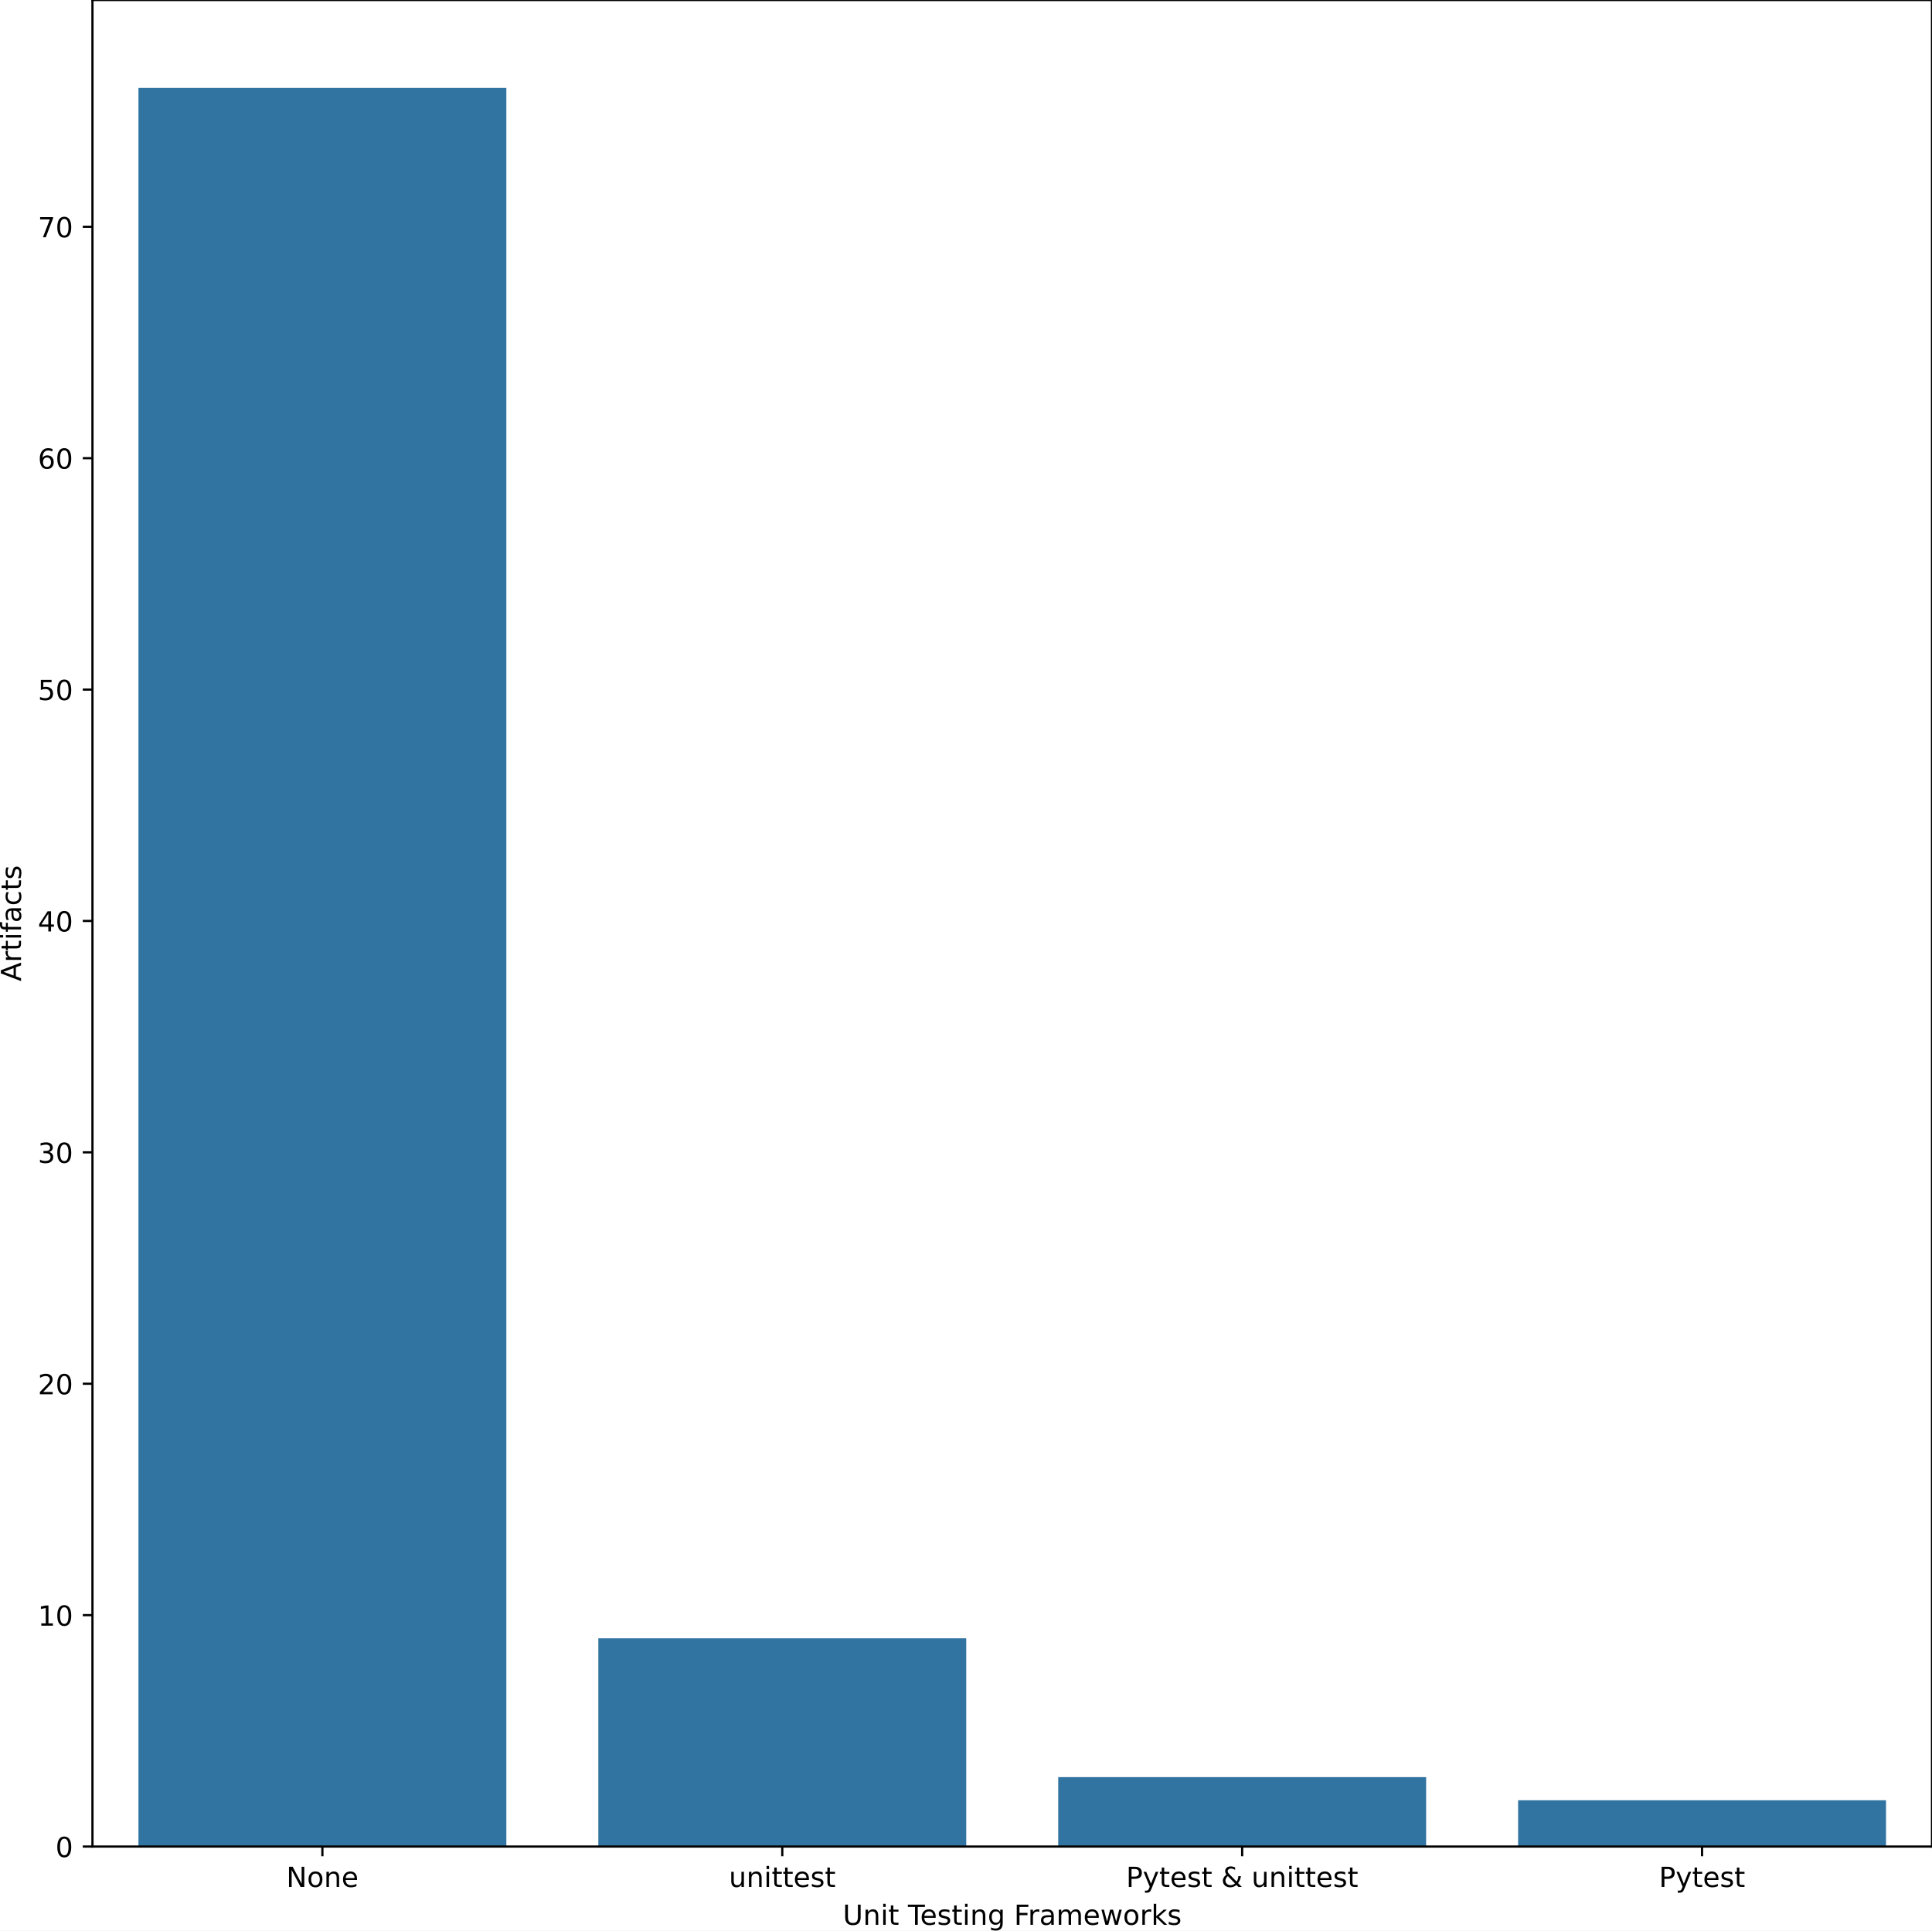
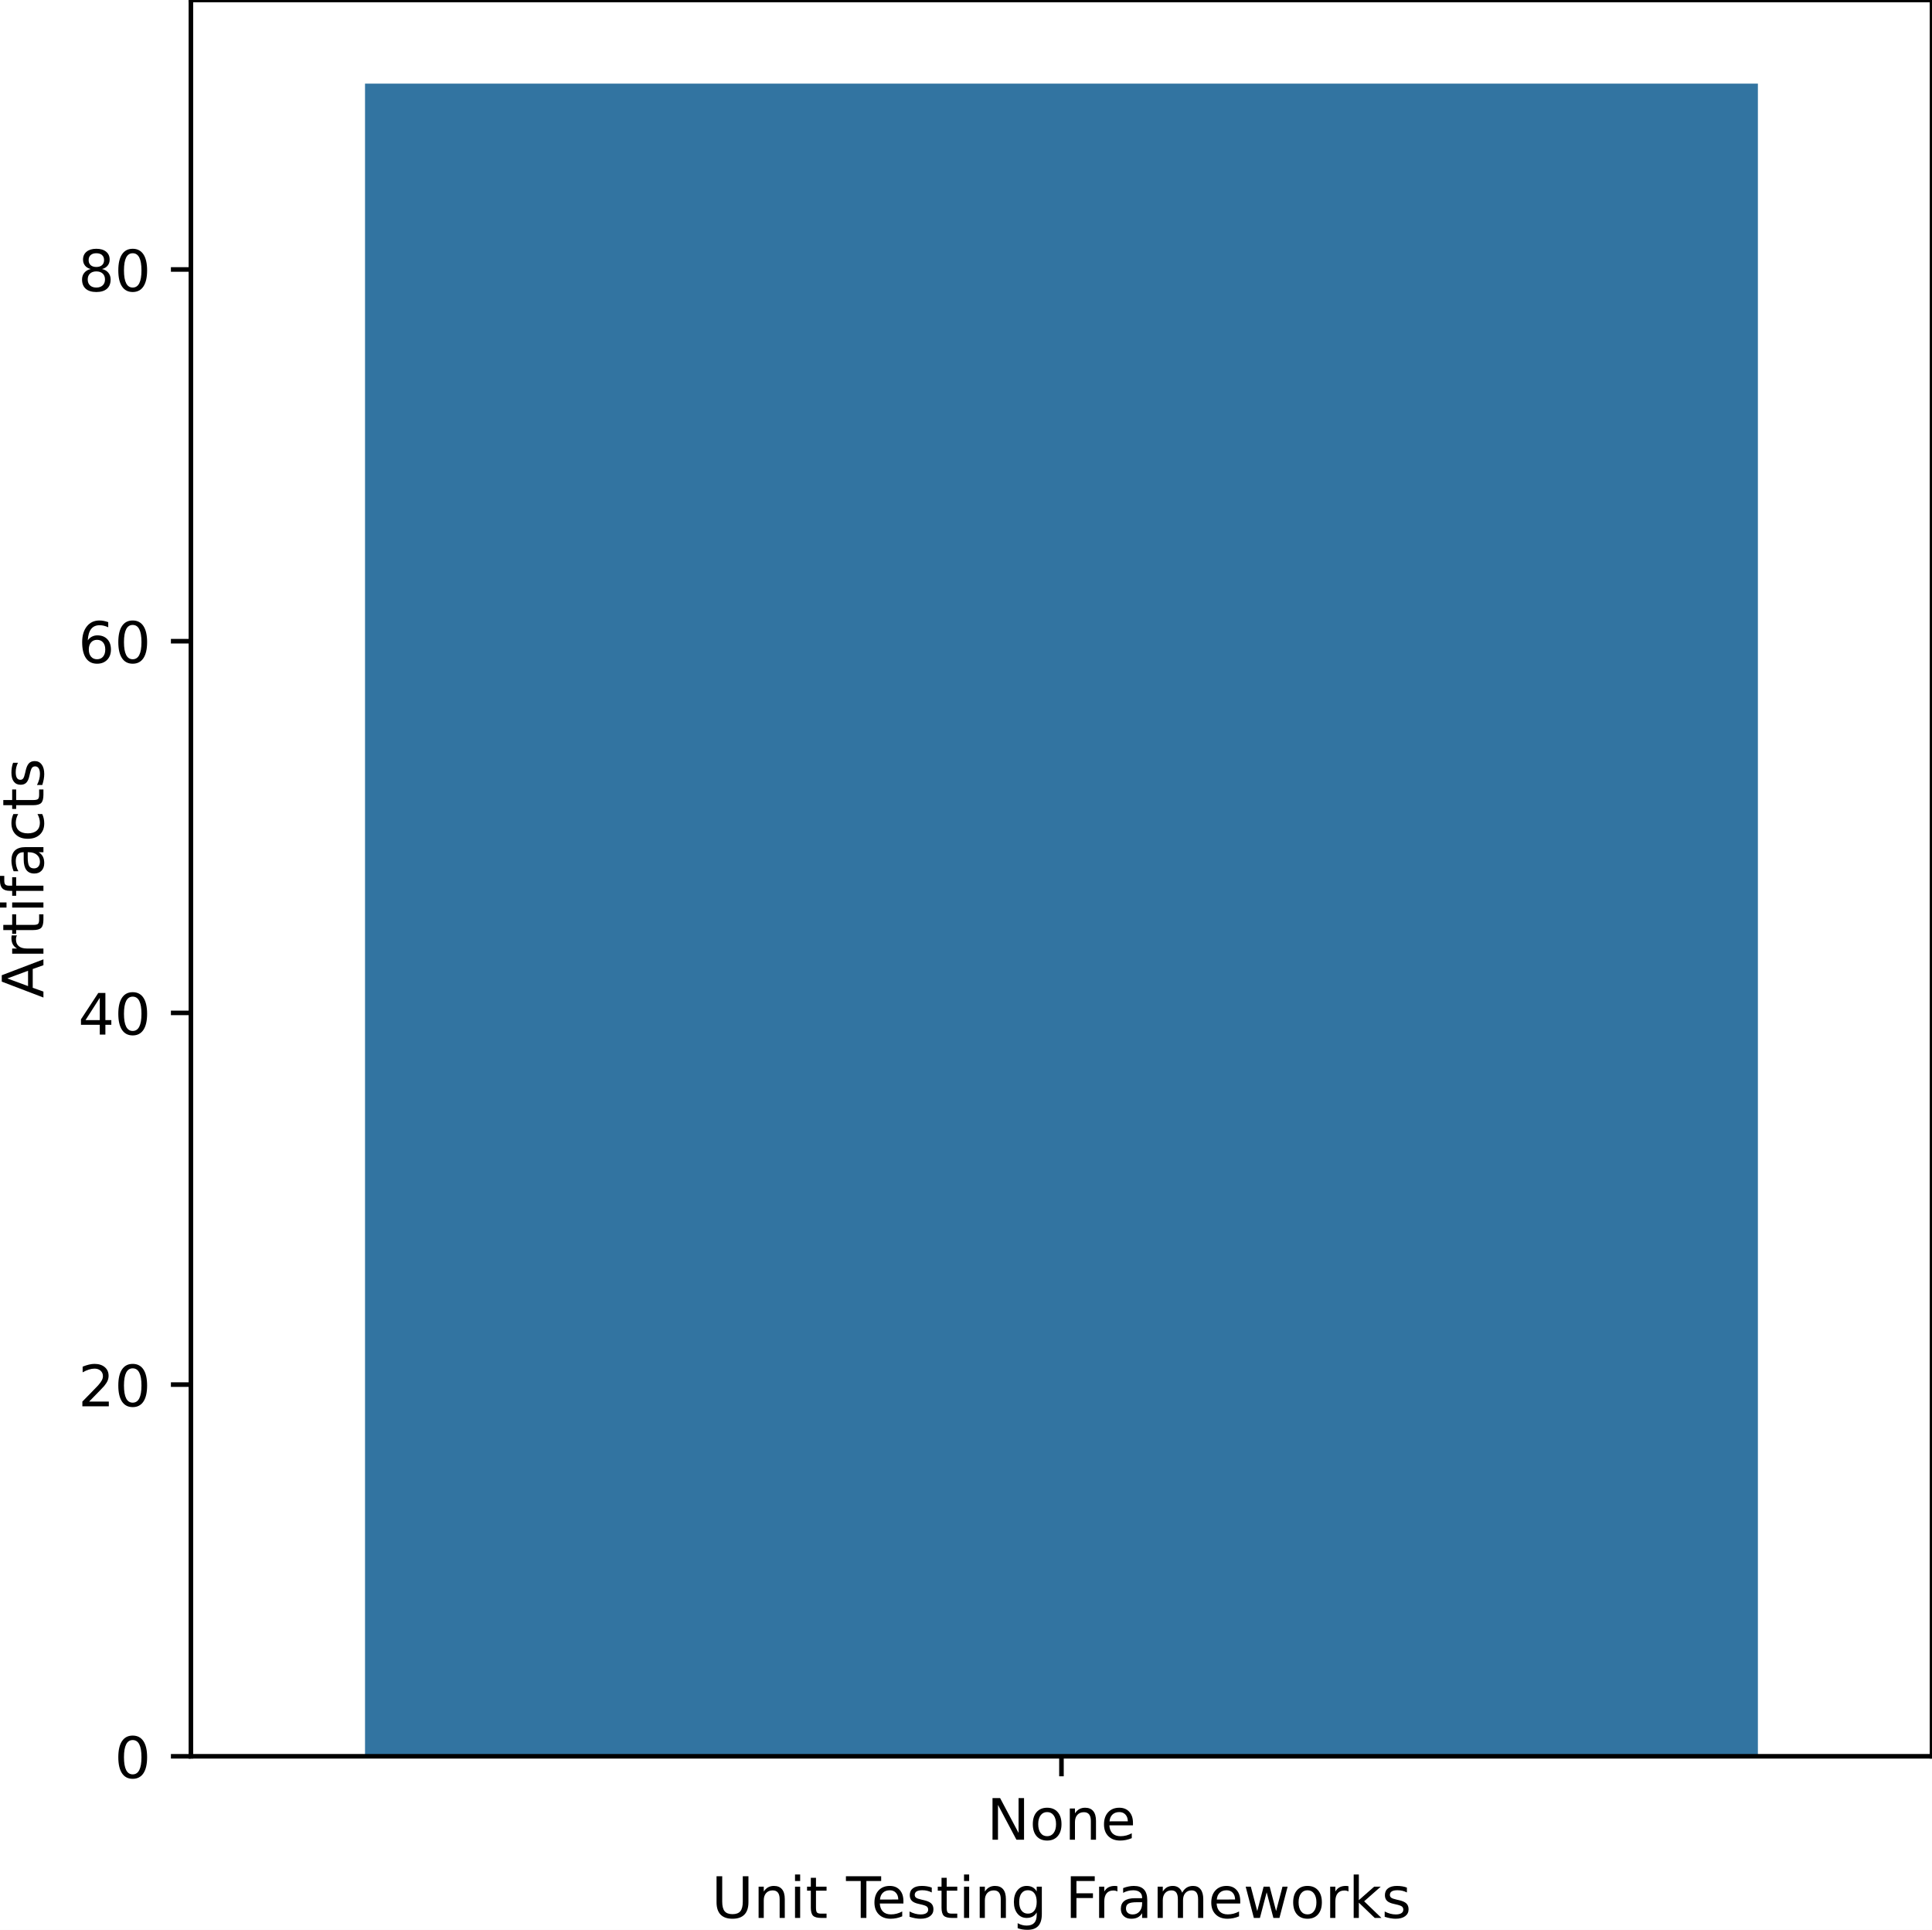
- <svg xmlns="http://www.w3.org/2000/svg" xmlns:xlink="http://www.w3.org/1999/xlink" width="698.033pt" height="697.596pt" viewBox="0 0 698.033 697.596" version="1.1">
+ <svg xmlns="http://www.w3.org/2000/svg" xmlns:xlink="http://www.w3.org/1999/xlink" width="338.033pt" height="337.596pt" viewBox="0 0 338.033 337.596" version="1.1">
  <defs>
    <style type="text/css">*{stroke-linejoin: round; stroke-linecap: butt}</style>
  </defs>
  <g id="figure_1">
    <g id="patch_1">
-       <path d="M 0 697.596  L 698.033 697.596  L 698.033 0  L 0 0  z " style="fill: #ffffff" />
+       <path d="M 0 337.596  L 338.033 337.596  L 338.033 0  L 0 0  z " style="fill: #ffffff" />
    </g>
    <g id="axes_1">
      <g id="patch_2">
-         <path d="M 33.403 667.24  L 698.033 667.24  L 698.033 -0  L 33.403 -0  z " style="fill: #ffffff" />
+         <path d="M 33.403 307.24  L 338.033 307.24  L 338.033 0  L 33.403 0  z " style="fill: #ffffff" />
      </g>
      <g id="patch_3">
-         <path d="M 50.019 667.24  L 182.945 667.24  L 182.945 31.773  L 50.019 31.773  z " clip-path="url(#p5f23eb0563)" style="fill: #3274a1" />
-       </g>
-       <g id="patch_4">
-         <path d="M 216.176 667.24  L 349.102 667.24  L 349.102 591.987  L 216.176 591.987  z " clip-path="url(#p5f23eb0563)" style="fill: #3274a1" />
-       </g>
-       <g id="patch_5">
-         <path d="M 382.334 667.24  L 515.26 667.24  L 515.26 642.156  L 382.334 642.156  z " clip-path="url(#p5f23eb0563)" style="fill: #3274a1" />
-       </g>
-       <g id="patch_6">
-         <path d="M 548.491 667.24  L 681.417 667.24  L 681.417 650.517  L 548.491 650.517  z " clip-path="url(#p5f23eb0563)" style="fill: #3274a1" />
+         <path d="M 63.866 307.24  L 307.57 307.24  L 307.57 14.63  L 63.866 14.63  z " clip-path="url(#p511c95e723)" style="fill: #3274a1" />
      </g>
      <g id="matplotlib.axis_1">
        <g id="xtick_1">
          <g id="line2d_1">
            <defs>
-               <path id="m8922f28fca" d="M 0 0  L 0 3.5  " style="stroke: #000000; stroke-width: 0.8" />
-             </defs>
-             <g>
-               <use xlink:href="#m8922f28fca" x="116.482" y="667.24" style="stroke: #000000; stroke-width: 0.8" />
+               <path id="me6d5d1c2d3" d="M 0 0  L 0 3.5  " style="stroke: #000000; stroke-width: 0.8" />
+             </defs>
+             <g>
+               <use xlink:href="#me6d5d1c2d3" x="185.718" y="307.24" style="stroke: #000000; stroke-width: 0.8" />
            </g>
          </g>
          <g id="text_1">
-             <g transform="translate(103.4366 681.8384) scale(0.1 -0.1)">
+             <g transform="translate(172.6728 321.8384) scale(0.1 -0.1)">
              <defs>
                <path id="DejaVuSans-4e" d="M 628 4666  L 1478 4666  L 3547 763  L 3547 4666  L 4159 4666  L 4159 0  L 3309 0  L 1241 3903  L 1241 0  L 628 0  L 628 4666  z " transform="scale(0.015625)" />
                <path id="DejaVuSans-6f" d="M 1959 3097  Q 1497 3097 1228 2736  Q 959 2375 959 1747  Q 959 1119 1226 758  Q 1494 397 1959 397  Q 2419 397 2687 759  Q 2956 1122 2956 1747  Q 2956 2369 2687 2733  Q 2419 3097 1959 3097  z M 1959 3584  Q 2709 3584 3137 3096  Q 3566 2609 3566 1747  Q 3566 888 3137 398  Q 2709 -91 1959 -91  Q 1206 -91 779 398  Q 353 888 353 1747  Q 353 2609 779 3096  Q 1206 3584 1959 3584  z " transform="scale(0.015625)" />
                <path id="DejaVuSans-6e" d="M 3513 2113  L 3513 0  L 2938 0  L 2938 2094  Q 2938 2591 2744 2837  Q 2550 3084 2163 3084  Q 1697 3084 1428 2787  Q 1159 2491 1159 1978  L 1159 0  L 581 0  L 581 3500  L 1159 3500  L 1159 2956  Q 1366 3272 1645 3428  Q 1925 3584 2291 3584  Q 2894 3584 3203 3211  Q 3513 2838 3513 2113  z " transform="scale(0.015625)" />
                <path id="DejaVuSans-65" d="M 3597 1894  L 3597 1613  L 953 1613  Q 991 1019 1311 708  Q 1631 397 2203 397  Q 2534 397 2845 478  Q 3156 559 3463 722  L 3463 178  Q 3153 47 2828 -22  Q 2503 -91 2169 -91  Q 1331 -91 842 396  Q 353 884 353 1716  Q 353 2575 817 3079  Q 1281 3584 2069 3584  Q 2775 3584 3186 3129  Q 3597 2675 3597 1894  z M 3022 2063  Q 3016 2534 2758 2815  Q 2500 3097 2075 3097  Q 1594 3097 1305 2825  Q 1016 2553 972 2059  L 3022 2063  z " transform="scale(0.015625)" />
              </defs>
              <use xlink:href="#DejaVuSans-4e" />
              <use xlink:href="#DejaVuSans-6f" x="74.805" />
              <use xlink:href="#DejaVuSans-6e" x="135.986" />
              <use xlink:href="#DejaVuSans-65" x="199.365" />
            </g>
          </g>
        </g>
-         <g id="xtick_2">
-           <g id="line2d_2">
-             <g>
-               <use xlink:href="#m8922f28fca" x="282.639" y="667.24" style="stroke: #000000; stroke-width: 0.8" />
-             </g>
-           </g>
-           <g id="text_2">
-             <g transform="translate(263.3511 681.8384) scale(0.1 -0.1)">
-               <defs>
-                 <path id="DejaVuSans-75" d="M 544 1381  L 544 3500  L 1119 3500  L 1119 1403  Q 1119 906 1312 657  Q 1506 409 1894 409  Q 2359 409 2629 706  Q 2900 1003 2900 1516  L 2900 3500  L 3475 3500  L 3475 0  L 2900 0  L 2900 538  Q 2691 219 2414 64  Q 2138 -91 1772 -91  Q 1169 -91 856 284  Q 544 659 544 1381  z M 1991 3584  L 1991 3584  z " transform="scale(0.015625)" />
-                 <path id="DejaVuSans-69" d="M 603 3500  L 1178 3500  L 1178 0  L 603 0  L 603 3500  z M 603 4863  L 1178 4863  L 1178 4134  L 603 4134  L 603 4863  z " transform="scale(0.015625)" />
-                 <path id="DejaVuSans-74" d="M 1172 4494  L 1172 3500  L 2356 3500  L 2356 3053  L 1172 3053  L 1172 1153  Q 1172 725 1289 603  Q 1406 481 1766 481  L 2356 481  L 2356 0  L 1766 0  Q 1100 0 847 248  Q 594 497 594 1153  L 594 3053  L 172 3053  L 172 3500  L 594 3500  L 594 4494  L 1172 4494  z " transform="scale(0.015625)" />
-                 <path id="DejaVuSans-73" d="M 2834 3397  L 2834 2853  Q 2591 2978 2328 3040  Q 2066 3103 1784 3103  Q 1356 3103 1142 2972  Q 928 2841 928 2578  Q 928 2378 1081 2264  Q 1234 2150 1697 2047  L 1894 2003  Q 2506 1872 2764 1633  Q 3022 1394 3022 966  Q 3022 478 2636 193  Q 2250 -91 1575 -91  Q 1294 -91 989 -36  Q 684 19 347 128  L 347 722  Q 666 556 975 473  Q 1284 391 1588 391  Q 1994 391 2212 530  Q 2431 669 2431 922  Q 2431 1156 2273 1281  Q 2116 1406 1581 1522  L 1381 1569  Q 847 1681 609 1914  Q 372 2147 372 2553  Q 372 3047 722 3315  Q 1072 3584 1716 3584  Q 2034 3584 2315 3537  Q 2597 3491 2834 3397  z " transform="scale(0.015625)" />
-               </defs>
-               <use xlink:href="#DejaVuSans-75" />
-               <use xlink:href="#DejaVuSans-6e" x="63.379" />
-               <use xlink:href="#DejaVuSans-69" x="126.758" />
-               <use xlink:href="#DejaVuSans-74" x="154.541" />
-               <use xlink:href="#DejaVuSans-74" x="193.75" />
-               <use xlink:href="#DejaVuSans-65" x="232.959" />
-               <use xlink:href="#DejaVuSans-73" x="294.482" />
-               <use xlink:href="#DejaVuSans-74" x="346.582" />
-             </g>
-           </g>
-         </g>
-         <g id="xtick_3">
-           <g id="line2d_3">
-             <g>
-               <use xlink:href="#m8922f28fca" x="448.797" y="667.24" style="stroke: #000000; stroke-width: 0.8" />
-             </g>
-           </g>
-           <g id="text_3">
-             <g transform="translate(406.8555 681.8384) scale(0.1 -0.1)">
-               <defs>
-                 <path id="DejaVuSans-50" d="M 1259 4147  L 1259 2394  L 2053 2394  Q 2494 2394 2734 2622  Q 2975 2850 2975 3272  Q 2975 3691 2734 3919  Q 2494 4147 2053 4147  L 1259 4147  z M 628 4666  L 2053 4666  Q 2838 4666 3239 4311  Q 3641 3956 3641 3272  Q 3641 2581 3239 2228  Q 2838 1875 2053 1875  L 1259 1875  L 1259 0  L 628 0  L 628 4666  z " transform="scale(0.015625)" />
-                 <path id="DejaVuSans-79" d="M 2059 -325  Q 1816 -950 1584 -1140  Q 1353 -1331 966 -1331  L 506 -1331  L 506 -850  L 844 -850  Q 1081 -850 1212 -737  Q 1344 -625 1503 -206  L 1606 56  L 191 3500  L 800 3500  L 1894 763  L 2988 3500  L 3597 3500  L 2059 -325  z " transform="scale(0.015625)" />
-                 <path id="DejaVuSans-20" transform="scale(0.015625)" />
-                 <path id="DejaVuSans-26" d="M 1556 2509  Q 1272 2256 1139 2004  Q 1006 1753 1006 1478  Q 1006 1022 1337 719  Q 1669 416 2169 416  Q 2466 416 2725 514  Q 2984 613 3213 813  L 1556 2509  z M 1997 2859  L 3584 1234  Q 3769 1513 3872 1830  Q 3975 2147 3994 2503  L 4575 2503  Q 4538 2091 4375 1687  Q 4213 1284 3922 891  L 4794 0  L 4006 0  L 3559 459  Q 3234 181 2878 45  Q 2522 -91 2113 -91  Q 1359 -91 881 339  Q 403 769 403 1441  Q 403 1841 612 2192  Q 822 2544 1241 2853  Q 1091 3050 1012 3245  Q 934 3441 934 3628  Q 934 4134 1281 4442  Q 1628 4750 2203 4750  Q 2463 4750 2720 4694  Q 2978 4638 3244 4525  L 3244 3956  Q 2972 4103 2725 4179  Q 2478 4256 2266 4256  Q 1938 4256 1733 4082  Q 1528 3909 1528 3634  Q 1528 3475 1620 3314  Q 1713 3153 1997 2859  z " transform="scale(0.015625)" />
-               </defs>
-               <use xlink:href="#DejaVuSans-50" />
-               <use xlink:href="#DejaVuSans-79" x="60.303" />
-               <use xlink:href="#DejaVuSans-74" x="119.482" />
-               <use xlink:href="#DejaVuSans-65" x="158.691" />
-               <use xlink:href="#DejaVuSans-73" x="220.215" />
-               <use xlink:href="#DejaVuSans-74" x="272.314" />
-               <use xlink:href="#DejaVuSans-20" x="311.523" />
-               <use xlink:href="#DejaVuSans-26" x="343.311" />
-               <use xlink:href="#DejaVuSans-20" x="421.289" />
-               <use xlink:href="#DejaVuSans-75" x="453.076" />
-               <use xlink:href="#DejaVuSans-6e" x="516.455" />
-               <use xlink:href="#DejaVuSans-69" x="579.834" />
-               <use xlink:href="#DejaVuSans-74" x="607.617" />
-               <use xlink:href="#DejaVuSans-74" x="646.826" />
-               <use xlink:href="#DejaVuSans-65" x="686.035" />
-               <use xlink:href="#DejaVuSans-73" x="747.559" />
-               <use xlink:href="#DejaVuSans-74" x="799.658" />
-             </g>
-           </g>
-         </g>
-         <g id="xtick_4">
-           <g id="line2d_4">
-             <g>
-               <use xlink:href="#m8922f28fca" x="614.954" y="667.24" style="stroke: #000000; stroke-width: 0.8" />
-             </g>
-           </g>
-           <g id="text_4">
-             <g transform="translate(599.3786 681.8384) scale(0.1 -0.1)">
-               <use xlink:href="#DejaVuSans-50" />
-               <use xlink:href="#DejaVuSans-79" x="60.303" />
-               <use xlink:href="#DejaVuSans-74" x="119.482" />
-               <use xlink:href="#DejaVuSans-65" x="158.691" />
-               <use xlink:href="#DejaVuSans-73" x="220.215" />
-               <use xlink:href="#DejaVuSans-74" x="272.314" />
-             </g>
-           </g>
-         </g>
-         <g id="text_5">
-           <g transform="translate(304.5017 695.5166) scale(0.1 -0.1)">
+         <g id="text_2">
+           <g transform="translate(124.5017 335.5166) scale(0.1 -0.1)">
            <defs>
              <path id="DejaVuSans-55" d="M 556 4666  L 1191 4666  L 1191 1831  Q 1191 1081 1462 751  Q 1734 422 2344 422  Q 2950 422 3222 751  Q 3494 1081 3494 1831  L 3494 4666  L 4128 4666  L 4128 1753  Q 4128 841 3676 375  Q 3225 -91 2344 -91  Q 1459 -91 1007 375  Q 556 841 556 1753  L 556 4666  z " transform="scale(0.015625)" />
+               <path id="DejaVuSans-69" d="M 603 3500  L 1178 3500  L 1178 0  L 603 0  L 603 3500  z M 603 4863  L 1178 4863  L 1178 4134  L 603 4134  L 603 4863  z " transform="scale(0.015625)" />
+               <path id="DejaVuSans-74" d="M 1172 4494  L 1172 3500  L 2356 3500  L 2356 3053  L 1172 3053  L 1172 1153  Q 1172 725 1289 603  Q 1406 481 1766 481  L 2356 481  L 2356 0  L 1766 0  Q 1100 0 847 248  Q 594 497 594 1153  L 594 3053  L 172 3053  L 172 3500  L 594 3500  L 594 4494  L 1172 4494  z " transform="scale(0.015625)" />
+               <path id="DejaVuSans-20" transform="scale(0.015625)" />
              <path id="DejaVuSans-54" d="M -19 4666  L 3928 4666  L 3928 4134  L 2272 4134  L 2272 0  L 1638 0  L 1638 4134  L -19 4134  L -19 4666  z " transform="scale(0.015625)" />
+               <path id="DejaVuSans-73" d="M 2834 3397  L 2834 2853  Q 2591 2978 2328 3040  Q 2066 3103 1784 3103  Q 1356 3103 1142 2972  Q 928 2841 928 2578  Q 928 2378 1081 2264  Q 1234 2150 1697 2047  L 1894 2003  Q 2506 1872 2764 1633  Q 3022 1394 3022 966  Q 3022 478 2636 193  Q 2250 -91 1575 -91  Q 1294 -91 989 -36  Q 684 19 347 128  L 347 722  Q 666 556 975 473  Q 1284 391 1588 391  Q 1994 391 2212 530  Q 2431 669 2431 922  Q 2431 1156 2273 1281  Q 2116 1406 1581 1522  L 1381 1569  Q 847 1681 609 1914  Q 372 2147 372 2553  Q 372 3047 722 3315  Q 1072 3584 1716 3584  Q 2034 3584 2315 3537  Q 2597 3491 2834 3397  z " transform="scale(0.015625)" />
              <path id="DejaVuSans-67" d="M 2906 1791  Q 2906 2416 2648 2759  Q 2391 3103 1925 3103  Q 1463 3103 1205 2759  Q 947 2416 947 1791  Q 947 1169 1205 825  Q 1463 481 1925 481  Q 2391 481 2648 825  Q 2906 1169 2906 1791  z M 3481 434  Q 3481 -459 3084 -895  Q 2688 -1331 1869 -1331  Q 1566 -1331 1297 -1286  Q 1028 -1241 775 -1147  L 775 -588  Q 1028 -725 1275 -790  Q 1522 -856 1778 -856  Q 2344 -856 2625 -561  Q 2906 -266 2906 331  L 2906 616  Q 2728 306 2450 153  Q 2172 0 1784 0  Q 1141 0 747 490  Q 353 981 353 1791  Q 353 2603 747 3093  Q 1141 3584 1784 3584  Q 2172 3584 2450 3431  Q 2728 3278 2906 2969  L 2906 3500  L 3481 3500  L 3481 434  z " transform="scale(0.015625)" />
              <path id="DejaVuSans-46" d="M 628 4666  L 3309 4666  L 3309 4134  L 1259 4134  L 1259 2759  L 3109 2759  L 3109 2228  L 1259 2228  L 1259 0  L 628 0  L 628 4666  z " transform="scale(0.015625)" />
              <path id="DejaVuSans-72" d="M 2631 2963  Q 2534 3019 2420 3045  Q 2306 3072 2169 3072  Q 1681 3072 1420 2755  Q 1159 2438 1159 1844  L 1159 0  L 581 0  L 581 3500  L 1159 3500  L 1159 2956  Q 1341 3275 1631 3429  Q 1922 3584 2338 3584  Q 2397 3584 2469 3576  Q 2541 3569 2628 3553  L 2631 2963  z " transform="scale(0.015625)" />
              <path id="DejaVuSans-61" d="M 2194 1759  Q 1497 1759 1228 1600  Q 959 1441 959 1056  Q 959 750 1161 570  Q 1363 391 1709 391  Q 2188 391 2477 730  Q 2766 1069 2766 1631  L 2766 1759  L 2194 1759  z M 3341 1997  L 3341 0  L 2766 0  L 2766 531  Q 2569 213 2275 61  Q 1981 -91 1556 -91  Q 1019 -91 701 211  Q 384 513 384 1019  Q 384 1609 779 1909  Q 1175 2209 1959 2209  L 2766 2209  L 2766 2266  Q 2766 2663 2505 2880  Q 2244 3097 1772 3097  Q 1472 3097 1187 3025  Q 903 2953 641 2809  L 641 3341  Q 956 3463 1253 3523  Q 1550 3584 1831 3584  Q 2591 3584 2966 3190  Q 3341 2797 3341 1997  z " transform="scale(0.015625)" />
              <path id="DejaVuSans-6d" d="M 3328 2828  Q 3544 3216 3844 3400  Q 4144 3584 4550 3584  Q 5097 3584 5394 3201  Q 5691 2819 5691 2113  L 5691 0  L 5113 0  L 5113 2094  Q 5113 2597 4934 2840  Q 4756 3084 4391 3084  Q 3944 3084 3684 2787  Q 3425 2491 3425 1978  L 3425 0  L 2847 0  L 2847 2094  Q 2847 2600 2669 2842  Q 2491 3084 2119 3084  Q 1678 3084 1418 2786  Q 1159 2488 1159 1978  L 1159 0  L 581 0  L 581 3500  L 1159 3500  L 1159 2956  Q 1356 3278 1631 3431  Q 1906 3584 2284 3584  Q 2666 3584 2933 3390  Q 3200 3197 3328 2828  z " transform="scale(0.015625)" />
              <path id="DejaVuSans-77" d="M 269 3500  L 844 3500  L 1563 769  L 2278 3500  L 2956 3500  L 3675 769  L 4391 3500  L 4966 3500  L 4050 0  L 3372 0  L 2619 2869  L 1863 0  L 1184 0  L 269 3500  z " transform="scale(0.015625)" />
              <path id="DejaVuSans-6b" d="M 581 4863  L 1159 4863  L 1159 1991  L 2875 3500  L 3609 3500  L 1753 1863  L 3688 0  L 2938 0  L 1159 1709  L 1159 0  L 581 0  L 581 4863  z " transform="scale(0.015625)" />
            </defs>
            <use xlink:href="#DejaVuSans-55" />
            <use xlink:href="#DejaVuSans-6e" x="73.193" />
            <use xlink:href="#DejaVuSans-69" x="136.572" />
            <use xlink:href="#DejaVuSans-74" x="164.355" />
            <use xlink:href="#DejaVuSans-20" x="203.564" />
            <use xlink:href="#DejaVuSans-54" x="235.352" />
            <use xlink:href="#DejaVuSans-65" x="279.436" />
            <use xlink:href="#DejaVuSans-73" x="340.959" />
            <use xlink:href="#DejaVuSans-74" x="393.059" />
            <use xlink:href="#DejaVuSans-69" x="432.268" />
            <use xlink:href="#DejaVuSans-6e" x="460.051" />
            <use xlink:href="#DejaVuSans-67" x="523.43" />
            <use xlink:href="#DejaVuSans-20" x="586.906" />
            <use xlink:href="#DejaVuSans-46" x="618.693" />
            <use xlink:href="#DejaVuSans-72" x="668.963" />
            <use xlink:href="#DejaVuSans-61" x="710.076" />
            <use xlink:href="#DejaVuSans-6d" x="771.355" />
            <use xlink:href="#DejaVuSans-65" x="868.768" />
            <use xlink:href="#DejaVuSans-77" x="930.291" />
            <use xlink:href="#DejaVuSans-6f" x="1012.078" />
            <use xlink:href="#DejaVuSans-72" x="1073.26" />
            <use xlink:href="#DejaVuSans-6b" x="1114.373" />
            <use xlink:href="#DejaVuSans-73" x="1172.283" />
          </g>
        </g>
      </g>
      <g id="matplotlib.axis_2">
        <g id="ytick_1">
+           <g id="line2d_2">
+             <defs>
+               <path id="m272903007d" d="M 0 0  L -3.5 0  " style="stroke: #000000; stroke-width: 0.8" />
+             </defs>
+             <g>
+               <use xlink:href="#m272903007d" x="33.403" y="307.24" style="stroke: #000000; stroke-width: 0.8" />
+             </g>
+           </g>
+           <g id="text_3">
+             <g transform="translate(20.04062 311.0392) scale(0.1 -0.1)">
+               <defs>
+                 <path id="DejaVuSans-30" d="M 2034 4250  Q 1547 4250 1301 3770  Q 1056 3291 1056 2328  Q 1056 1369 1301 889  Q 1547 409 2034 409  Q 2525 409 2770 889  Q 3016 1369 3016 2328  Q 3016 3291 2770 3770  Q 2525 4250 2034 4250  z M 2034 4750  Q 2819 4750 3233 4129  Q 3647 3509 3647 2328  Q 3647 1150 3233 529  Q 2819 -91 2034 -91  Q 1250 -91 836 529  Q 422 1150 422 2328  Q 422 3509 836 4129  Q 1250 4750 2034 4750  z " transform="scale(0.015625)" />
+               </defs>
+               <use xlink:href="#DejaVuSans-30" />
+             </g>
+           </g>
+         </g>
+         <g id="ytick_2">
+           <g id="line2d_3">
+             <g>
+               <use xlink:href="#m272903007d" x="33.403" y="242.216" style="stroke: #000000; stroke-width: 0.8" />
+             </g>
+           </g>
+           <g id="text_4">
+             <g transform="translate(13.67812 246.0149) scale(0.1 -0.1)">
+               <defs>
+                 <path id="DejaVuSans-32" d="M 1228 531  L 3431 531  L 3431 0  L 469 0  L 469 531  Q 828 903 1448 1529  Q 2069 2156 2228 2338  Q 2531 2678 2651 2914  Q 2772 3150 2772 3378  Q 2772 3750 2511 3984  Q 2250 4219 1831 4219  Q 1534 4219 1204 4116  Q 875 4013 500 3803  L 500 4441  Q 881 4594 1212 4672  Q 1544 4750 1819 4750  Q 2544 4750 2975 4387  Q 3406 4025 3406 3419  Q 3406 3131 3298 2873  Q 3191 2616 2906 2266  Q 2828 2175 2409 1742  Q 1991 1309 1228 531  z " transform="scale(0.015625)" />
+               </defs>
+               <use xlink:href="#DejaVuSans-32" />
+               <use xlink:href="#DejaVuSans-30" x="63.623" />
+             </g>
+           </g>
+         </g>
+         <g id="ytick_3">
+           <g id="line2d_4">
+             <g>
+               <use xlink:href="#m272903007d" x="33.403" y="177.191" style="stroke: #000000; stroke-width: 0.8" />
+             </g>
+           </g>
+           <g id="text_5">
+             <g transform="translate(13.67812 180.9905) scale(0.1 -0.1)">
+               <defs>
+                 <path id="DejaVuSans-34" d="M 2419 4116  L 825 1625  L 2419 1625  L 2419 4116  z M 2253 4666  L 3047 4666  L 3047 1625  L 3713 1625  L 3713 1100  L 3047 1100  L 3047 0  L 2419 0  L 2419 1100  L 313 1100  L 313 1709  L 2253 4666  z " transform="scale(0.015625)" />
+               </defs>
+               <use xlink:href="#DejaVuSans-34" />
+               <use xlink:href="#DejaVuSans-30" x="63.623" />
+             </g>
+           </g>
+         </g>
+         <g id="ytick_4">
          <g id="line2d_5">
-             <defs>
-               <path id="m91d5f6bcee" d="M 0 0  L -3.5 0  " style="stroke: #000000; stroke-width: 0.8" />
-             </defs>
-             <g>
-               <use xlink:href="#m91d5f6bcee" x="33.403" y="667.24" style="stroke: #000000; stroke-width: 0.8" />
+             <g>
+               <use xlink:href="#m272903007d" x="33.403" y="112.167" style="stroke: #000000; stroke-width: 0.8" />
            </g>
          </g>
          <g id="text_6">
-             <g transform="translate(20.04062 671.0392) scale(0.1 -0.1)">
-               <defs>
-                 <path id="DejaVuSans-30" d="M 2034 4250  Q 1547 4250 1301 3770  Q 1056 3291 1056 2328  Q 1056 1369 1301 889  Q 1547 409 2034 409  Q 2525 409 2770 889  Q 3016 1369 3016 2328  Q 3016 3291 2770 3770  Q 2525 4250 2034 4250  z M 2034 4750  Q 2819 4750 3233 4129  Q 3647 3509 3647 2328  Q 3647 1150 3233 529  Q 2819 -91 2034 -91  Q 1250 -91 836 529  Q 422 1150 422 2328  Q 422 3509 836 4129  Q 1250 4750 2034 4750  z " transform="scale(0.015625)" />
-               </defs>
-               <use xlink:href="#DejaVuSans-30" />
-             </g>
-           </g>
-         </g>
-         <g id="ytick_2">
+             <g transform="translate(13.67812 115.9662) scale(0.1 -0.1)">
+               <defs>
+                 <path id="DejaVuSans-36" d="M 2113 2584  Q 1688 2584 1439 2293  Q 1191 2003 1191 1497  Q 1191 994 1439 701  Q 1688 409 2113 409  Q 2538 409 2786 701  Q 3034 994 3034 1497  Q 3034 2003 2786 2293  Q 2538 2584 2113 2584  z M 3366 4563  L 3366 3988  Q 3128 4100 2886 4159  Q 2644 4219 2406 4219  Q 1781 4219 1451 3797  Q 1122 3375 1075 2522  Q 1259 2794 1537 2939  Q 1816 3084 2150 3084  Q 2853 3084 3261 2657  Q 3669 2231 3669 1497  Q 3669 778 3244 343  Q 2819 -91 2113 -91  Q 1303 -91 875 529  Q 447 1150 447 2328  Q 447 3434 972 4092  Q 1497 4750 2381 4750  Q 2619 4750 2861 4703  Q 3103 4656 3366 4563  z " transform="scale(0.015625)" />
+               </defs>
+               <use xlink:href="#DejaVuSans-36" />
+               <use xlink:href="#DejaVuSans-30" x="63.623" />
+             </g>
+           </g>
+         </g>
+         <g id="ytick_5">
          <g id="line2d_6">
            <g>
-               <use xlink:href="#m91d5f6bcee" x="33.403" y="583.626" style="stroke: #000000; stroke-width: 0.8" />
+               <use xlink:href="#m272903007d" x="33.403" y="47.143" style="stroke: #000000; stroke-width: 0.8" />
            </g>
          </g>
          <g id="text_7">
-             <g transform="translate(13.67812 587.4252) scale(0.1 -0.1)">
-               <defs>
-                 <path id="DejaVuSans-31" d="M 794 531  L 1825 531  L 1825 4091  L 703 3866  L 703 4441  L 1819 4666  L 2450 4666  L 2450 531  L 3481 531  L 3481 0  L 794 0  L 794 531  z " transform="scale(0.015625)" />
-               </defs>
-               <use xlink:href="#DejaVuSans-31" />
-               <use xlink:href="#DejaVuSans-30" x="63.623" />
-             </g>
-           </g>
-         </g>
-         <g id="ytick_3">
-           <g id="line2d_7">
-             <g>
-               <use xlink:href="#m91d5f6bcee" x="33.403" y="500.012" style="stroke: #000000; stroke-width: 0.8" />
-             </g>
-           </g>
-           <g id="text_8">
-             <g transform="translate(13.67812 503.8111) scale(0.1 -0.1)">
-               <defs>
-                 <path id="DejaVuSans-32" d="M 1228 531  L 3431 531  L 3431 0  L 469 0  L 469 531  Q 828 903 1448 1529  Q 2069 2156 2228 2338  Q 2531 2678 2651 2914  Q 2772 3150 2772 3378  Q 2772 3750 2511 3984  Q 2250 4219 1831 4219  Q 1534 4219 1204 4116  Q 875 4013 500 3803  L 500 4441  Q 881 4594 1212 4672  Q 1544 4750 1819 4750  Q 2544 4750 2975 4387  Q 3406 4025 3406 3419  Q 3406 3131 3298 2873  Q 3191 2616 2906 2266  Q 2828 2175 2409 1742  Q 1991 1309 1228 531  z " transform="scale(0.015625)" />
-               </defs>
-               <use xlink:href="#DejaVuSans-32" />
-               <use xlink:href="#DejaVuSans-30" x="63.623" />
-             </g>
-           </g>
-         </g>
-         <g id="ytick_4">
-           <g id="line2d_8">
-             <g>
-               <use xlink:href="#m91d5f6bcee" x="33.403" y="416.398" style="stroke: #000000; stroke-width: 0.8" />
-             </g>
-           </g>
-           <g id="text_9">
-             <g transform="translate(13.67812 420.1971) scale(0.1 -0.1)">
-               <defs>
-                 <path id="DejaVuSans-33" d="M 2597 2516  Q 3050 2419 3304 2112  Q 3559 1806 3559 1356  Q 3559 666 3084 287  Q 2609 -91 1734 -91  Q 1441 -91 1130 -33  Q 819 25 488 141  L 488 750  Q 750 597 1062 519  Q 1375 441 1716 441  Q 2309 441 2620 675  Q 2931 909 2931 1356  Q 2931 1769 2642 2001  Q 2353 2234 1838 2234  L 1294 2234  L 1294 2753  L 1863 2753  Q 2328 2753 2575 2939  Q 2822 3125 2822 3475  Q 2822 3834 2567 4026  Q 2313 4219 1838 4219  Q 1578 4219 1281 4162  Q 984 4106 628 3988  L 628 4550  Q 988 4650 1302 4700  Q 1616 4750 1894 4750  Q 2613 4750 3031 4423  Q 3450 4097 3450 3541  Q 3450 3153 3228 2886  Q 3006 2619 2597 2516  z " transform="scale(0.015625)" />
-               </defs>
-               <use xlink:href="#DejaVuSans-33" />
-               <use xlink:href="#DejaVuSans-30" x="63.623" />
-             </g>
-           </g>
-         </g>
-         <g id="ytick_5">
-           <g id="line2d_9">
-             <g>
-               <use xlink:href="#m91d5f6bcee" x="33.403" y="332.784" style="stroke: #000000; stroke-width: 0.8" />
-             </g>
-           </g>
-           <g id="text_10">
-             <g transform="translate(13.67812 336.5831) scale(0.1 -0.1)">
-               <defs>
-                 <path id="DejaVuSans-34" d="M 2419 4116  L 825 1625  L 2419 1625  L 2419 4116  z M 2253 4666  L 3047 4666  L 3047 1625  L 3713 1625  L 3713 1100  L 3047 1100  L 3047 0  L 2419 0  L 2419 1100  L 313 1100  L 313 1709  L 2253 4666  z " transform="scale(0.015625)" />
-               </defs>
-               <use xlink:href="#DejaVuSans-34" />
-               <use xlink:href="#DejaVuSans-30" x="63.623" />
-             </g>
-           </g>
-         </g>
-         <g id="ytick_6">
-           <g id="line2d_10">
-             <g>
-               <use xlink:href="#m91d5f6bcee" x="33.403" y="249.17" style="stroke: #000000; stroke-width: 0.8" />
-             </g>
-           </g>
-           <g id="text_11">
-             <g transform="translate(13.67812 252.969) scale(0.1 -0.1)">
-               <defs>
-                 <path id="DejaVuSans-35" d="M 691 4666  L 3169 4666  L 3169 4134  L 1269 4134  L 1269 2991  Q 1406 3038 1543 3061  Q 1681 3084 1819 3084  Q 2600 3084 3056 2656  Q 3513 2228 3513 1497  Q 3513 744 3044 326  Q 2575 -91 1722 -91  Q 1428 -91 1123 -41  Q 819 9 494 109  L 494 744  Q 775 591 1075 516  Q 1375 441 1709 441  Q 2250 441 2565 725  Q 2881 1009 2881 1497  Q 2881 1984 2565 2268  Q 2250 2553 1709 2553  Q 1456 2553 1204 2497  Q 953 2441 691 2322  L 691 4666  z " transform="scale(0.015625)" />
-               </defs>
-               <use xlink:href="#DejaVuSans-35" />
-               <use xlink:href="#DejaVuSans-30" x="63.623" />
-             </g>
-           </g>
-         </g>
-         <g id="ytick_7">
-           <g id="line2d_11">
-             <g>
-               <use xlink:href="#m91d5f6bcee" x="33.403" y="165.556" style="stroke: #000000; stroke-width: 0.8" />
-             </g>
-           </g>
-           <g id="text_12">
-             <g transform="translate(13.67812 169.355) scale(0.1 -0.1)">
-               <defs>
-                 <path id="DejaVuSans-36" d="M 2113 2584  Q 1688 2584 1439 2293  Q 1191 2003 1191 1497  Q 1191 994 1439 701  Q 1688 409 2113 409  Q 2538 409 2786 701  Q 3034 994 3034 1497  Q 3034 2003 2786 2293  Q 2538 2584 2113 2584  z M 3366 4563  L 3366 3988  Q 3128 4100 2886 4159  Q 2644 4219 2406 4219  Q 1781 4219 1451 3797  Q 1122 3375 1075 2522  Q 1259 2794 1537 2939  Q 1816 3084 2150 3084  Q 2853 3084 3261 2657  Q 3669 2231 3669 1497  Q 3669 778 3244 343  Q 2819 -91 2113 -91  Q 1303 -91 875 529  Q 447 1150 447 2328  Q 447 3434 972 4092  Q 1497 4750 2381 4750  Q 2619 4750 2861 4703  Q 3103 4656 3366 4563  z " transform="scale(0.015625)" />
-               </defs>
-               <use xlink:href="#DejaVuSans-36" />
-               <use xlink:href="#DejaVuSans-30" x="63.623" />
-             </g>
-           </g>
-         </g>
-         <g id="ytick_8">
-           <g id="line2d_12">
-             <g>
-               <use xlink:href="#m91d5f6bcee" x="33.403" y="81.942" style="stroke: #000000; stroke-width: 0.8" />
-             </g>
-           </g>
-           <g id="text_13">
-             <g transform="translate(13.67812 85.74097) scale(0.1 -0.1)">
-               <defs>
-                 <path id="DejaVuSans-37" d="M 525 4666  L 3525 4666  L 3525 4397  L 1831 0  L 1172 0  L 2766 4134  L 525 4134  L 525 4666  z " transform="scale(0.015625)" />
-               </defs>
-               <use xlink:href="#DejaVuSans-37" />
-               <use xlink:href="#DejaVuSans-30" x="63.623" />
-             </g>
-           </g>
-         </g>
-         <g id="text_14">
-           <g transform="translate(7.598437 354.5833) rotate(-90) scale(0.1 -0.1)">
+             <g transform="translate(13.67812 50.94186) scale(0.1 -0.1)">
+               <defs>
+                 <path id="DejaVuSans-38" d="M 2034 2216  Q 1584 2216 1326 1975  Q 1069 1734 1069 1313  Q 1069 891 1326 650  Q 1584 409 2034 409  Q 2484 409 2743 651  Q 3003 894 3003 1313  Q 3003 1734 2745 1975  Q 2488 2216 2034 2216  z M 1403 2484  Q 997 2584 770 2862  Q 544 3141 544 3541  Q 544 4100 942 4425  Q 1341 4750 2034 4750  Q 2731 4750 3128 4425  Q 3525 4100 3525 3541  Q 3525 3141 3298 2862  Q 3072 2584 2669 2484  Q 3125 2378 3379 2068  Q 3634 1759 3634 1313  Q 3634 634 3220 271  Q 2806 -91 2034 -91  Q 1263 -91 848 271  Q 434 634 434 1313  Q 434 1759 690 2068  Q 947 2378 1403 2484  z M 1172 3481  Q 1172 3119 1398 2916  Q 1625 2713 2034 2713  Q 2441 2713 2670 2916  Q 2900 3119 2900 3481  Q 2900 3844 2670 4047  Q 2441 4250 2034 4250  Q 1625 4250 1398 4047  Q 1172 3844 1172 3481  z " transform="scale(0.015625)" />
+               </defs>
+               <use xlink:href="#DejaVuSans-38" />
+               <use xlink:href="#DejaVuSans-30" x="63.623" />
+             </g>
+           </g>
+         </g>
+         <g id="text_8">
+           <g transform="translate(7.598437 174.5833) rotate(-90) scale(0.1 -0.1)">
            <defs>
              <path id="DejaVuSans-41" d="M 2188 4044  L 1331 1722  L 3047 1722  L 2188 4044  z M 1831 4666  L 2547 4666  L 4325 0  L 3669 0  L 3244 1197  L 1141 1197  L 716 0  L 50 0  L 1831 4666  z " transform="scale(0.015625)" />
              <path id="DejaVuSans-66" d="M 2375 4863  L 2375 4384  L 1825 4384  Q 1516 4384 1395 4259  Q 1275 4134 1275 3809  L 1275 3500  L 2222 3500  L 2222 3053  L 1275 3053  L 1275 0  L 697 0  L 697 3053  L 147 3053  L 147 3500  L 697 3500  L 697 3744  Q 697 4328 969 4595  Q 1241 4863 1831 4863  L 2375 4863  z " transform="scale(0.015625)" />
              <path id="DejaVuSans-63" d="M 3122 3366  L 3122 2828  Q 2878 2963 2633 3030  Q 2388 3097 2138 3097  Q 1578 3097 1268 2742  Q 959 2388 959 1747  Q 959 1106 1268 751  Q 1578 397 2138 397  Q 2388 397 2633 464  Q 2878 531 3122 666  L 3122 134  Q 2881 22 2623 -34  Q 2366 -91 2075 -91  Q 1284 -91 818 406  Q 353 903 353 1747  Q 353 2603 823 3093  Q 1294 3584 2113 3584  Q 2378 3584 2631 3529  Q 2884 3475 3122 3366  z " transform="scale(0.015625)" />
            </defs>
            <use xlink:href="#DejaVuSans-41" />
            <use xlink:href="#DejaVuSans-72" x="68.408" />
            <use xlink:href="#DejaVuSans-74" x="109.521" />
            <use xlink:href="#DejaVuSans-69" x="148.73" />
            <use xlink:href="#DejaVuSans-66" x="176.514" />
            <use xlink:href="#DejaVuSans-61" x="211.719" />
            <use xlink:href="#DejaVuSans-63" x="272.998" />
            <use xlink:href="#DejaVuSans-74" x="327.979" />
            <use xlink:href="#DejaVuSans-73" x="367.188" />
          </g>
        </g>
      </g>
-       <g id="line2d_13">
-         <path clip-path="url(#p5f23eb0563)" style="fill: none; stroke: #424242; stroke-width: 2.25; stroke-linecap: square" />
-       </g>
-       <g id="line2d_14">
-         <path clip-path="url(#p5f23eb0563)" style="fill: none; stroke: #424242; stroke-width: 2.25; stroke-linecap: square" />
-       </g>
-       <g id="line2d_15">
-         <path clip-path="url(#p5f23eb0563)" style="fill: none; stroke: #424242; stroke-width: 2.25; stroke-linecap: square" />
-       </g>
-       <g id="line2d_16">
-         <path clip-path="url(#p5f23eb0563)" style="fill: none; stroke: #424242; stroke-width: 2.25; stroke-linecap: square" />
+       <g id="line2d_7">
+         <path clip-path="url(#p511c95e723)" style="fill: none; stroke: #424242; stroke-width: 2.25; stroke-linecap: square" />
+       </g>
+       <g id="patch_4">
+         <path d="M 33.403 307.24  L 33.403 0  " style="fill: none; stroke: #000000; stroke-width: 0.8; stroke-linejoin: miter; stroke-linecap: square" />
+       </g>
+       <g id="patch_5">
+         <path d="M 338.033 307.24  L 338.033 0  " style="fill: none; stroke: #000000; stroke-width: 0.8; stroke-linejoin: miter; stroke-linecap: square" />
+       </g>
+       <g id="patch_6">
+         <path d="M 33.403 307.24  L 338.033 307.24  " style="fill: none; stroke: #000000; stroke-width: 0.8; stroke-linejoin: miter; stroke-linecap: square" />
      </g>
      <g id="patch_7">
-         <path d="M 33.403 667.24  L 33.403 -0  " style="fill: none; stroke: #000000; stroke-width: 0.8; stroke-linejoin: miter; stroke-linecap: square" />
-       </g>
-       <g id="patch_8">
-         <path d="M 698.033 667.24  L 698.033 -0  " style="fill: none; stroke: #000000; stroke-width: 0.8; stroke-linejoin: miter; stroke-linecap: square" />
-       </g>
-       <g id="patch_9">
-         <path d="M 33.403 667.24  L 698.033 667.24  " style="fill: none; stroke: #000000; stroke-width: 0.8; stroke-linejoin: miter; stroke-linecap: square" />
-       </g>
-       <g id="patch_10">
-         <path d="M 33.403 -0  L 698.033 -0  " style="fill: none; stroke: #000000; stroke-width: 0.8; stroke-linejoin: miter; stroke-linecap: square" />
+         <path d="M 33.403 0  L 338.033 0  " style="fill: none; stroke: #000000; stroke-width: 0.8; stroke-linejoin: miter; stroke-linecap: square" />
      </g>
    </g>
  </g>
  <defs>
-     <clipPath id="p5f23eb0563">
-       <rect x="33.403" y="-0" width="664.63" height="667.24" />
+     <clipPath id="p511c95e723">
+       <rect x="33.403" y="0" width="304.63" height="307.24" />
    </clipPath>
  </defs>
</svg>
